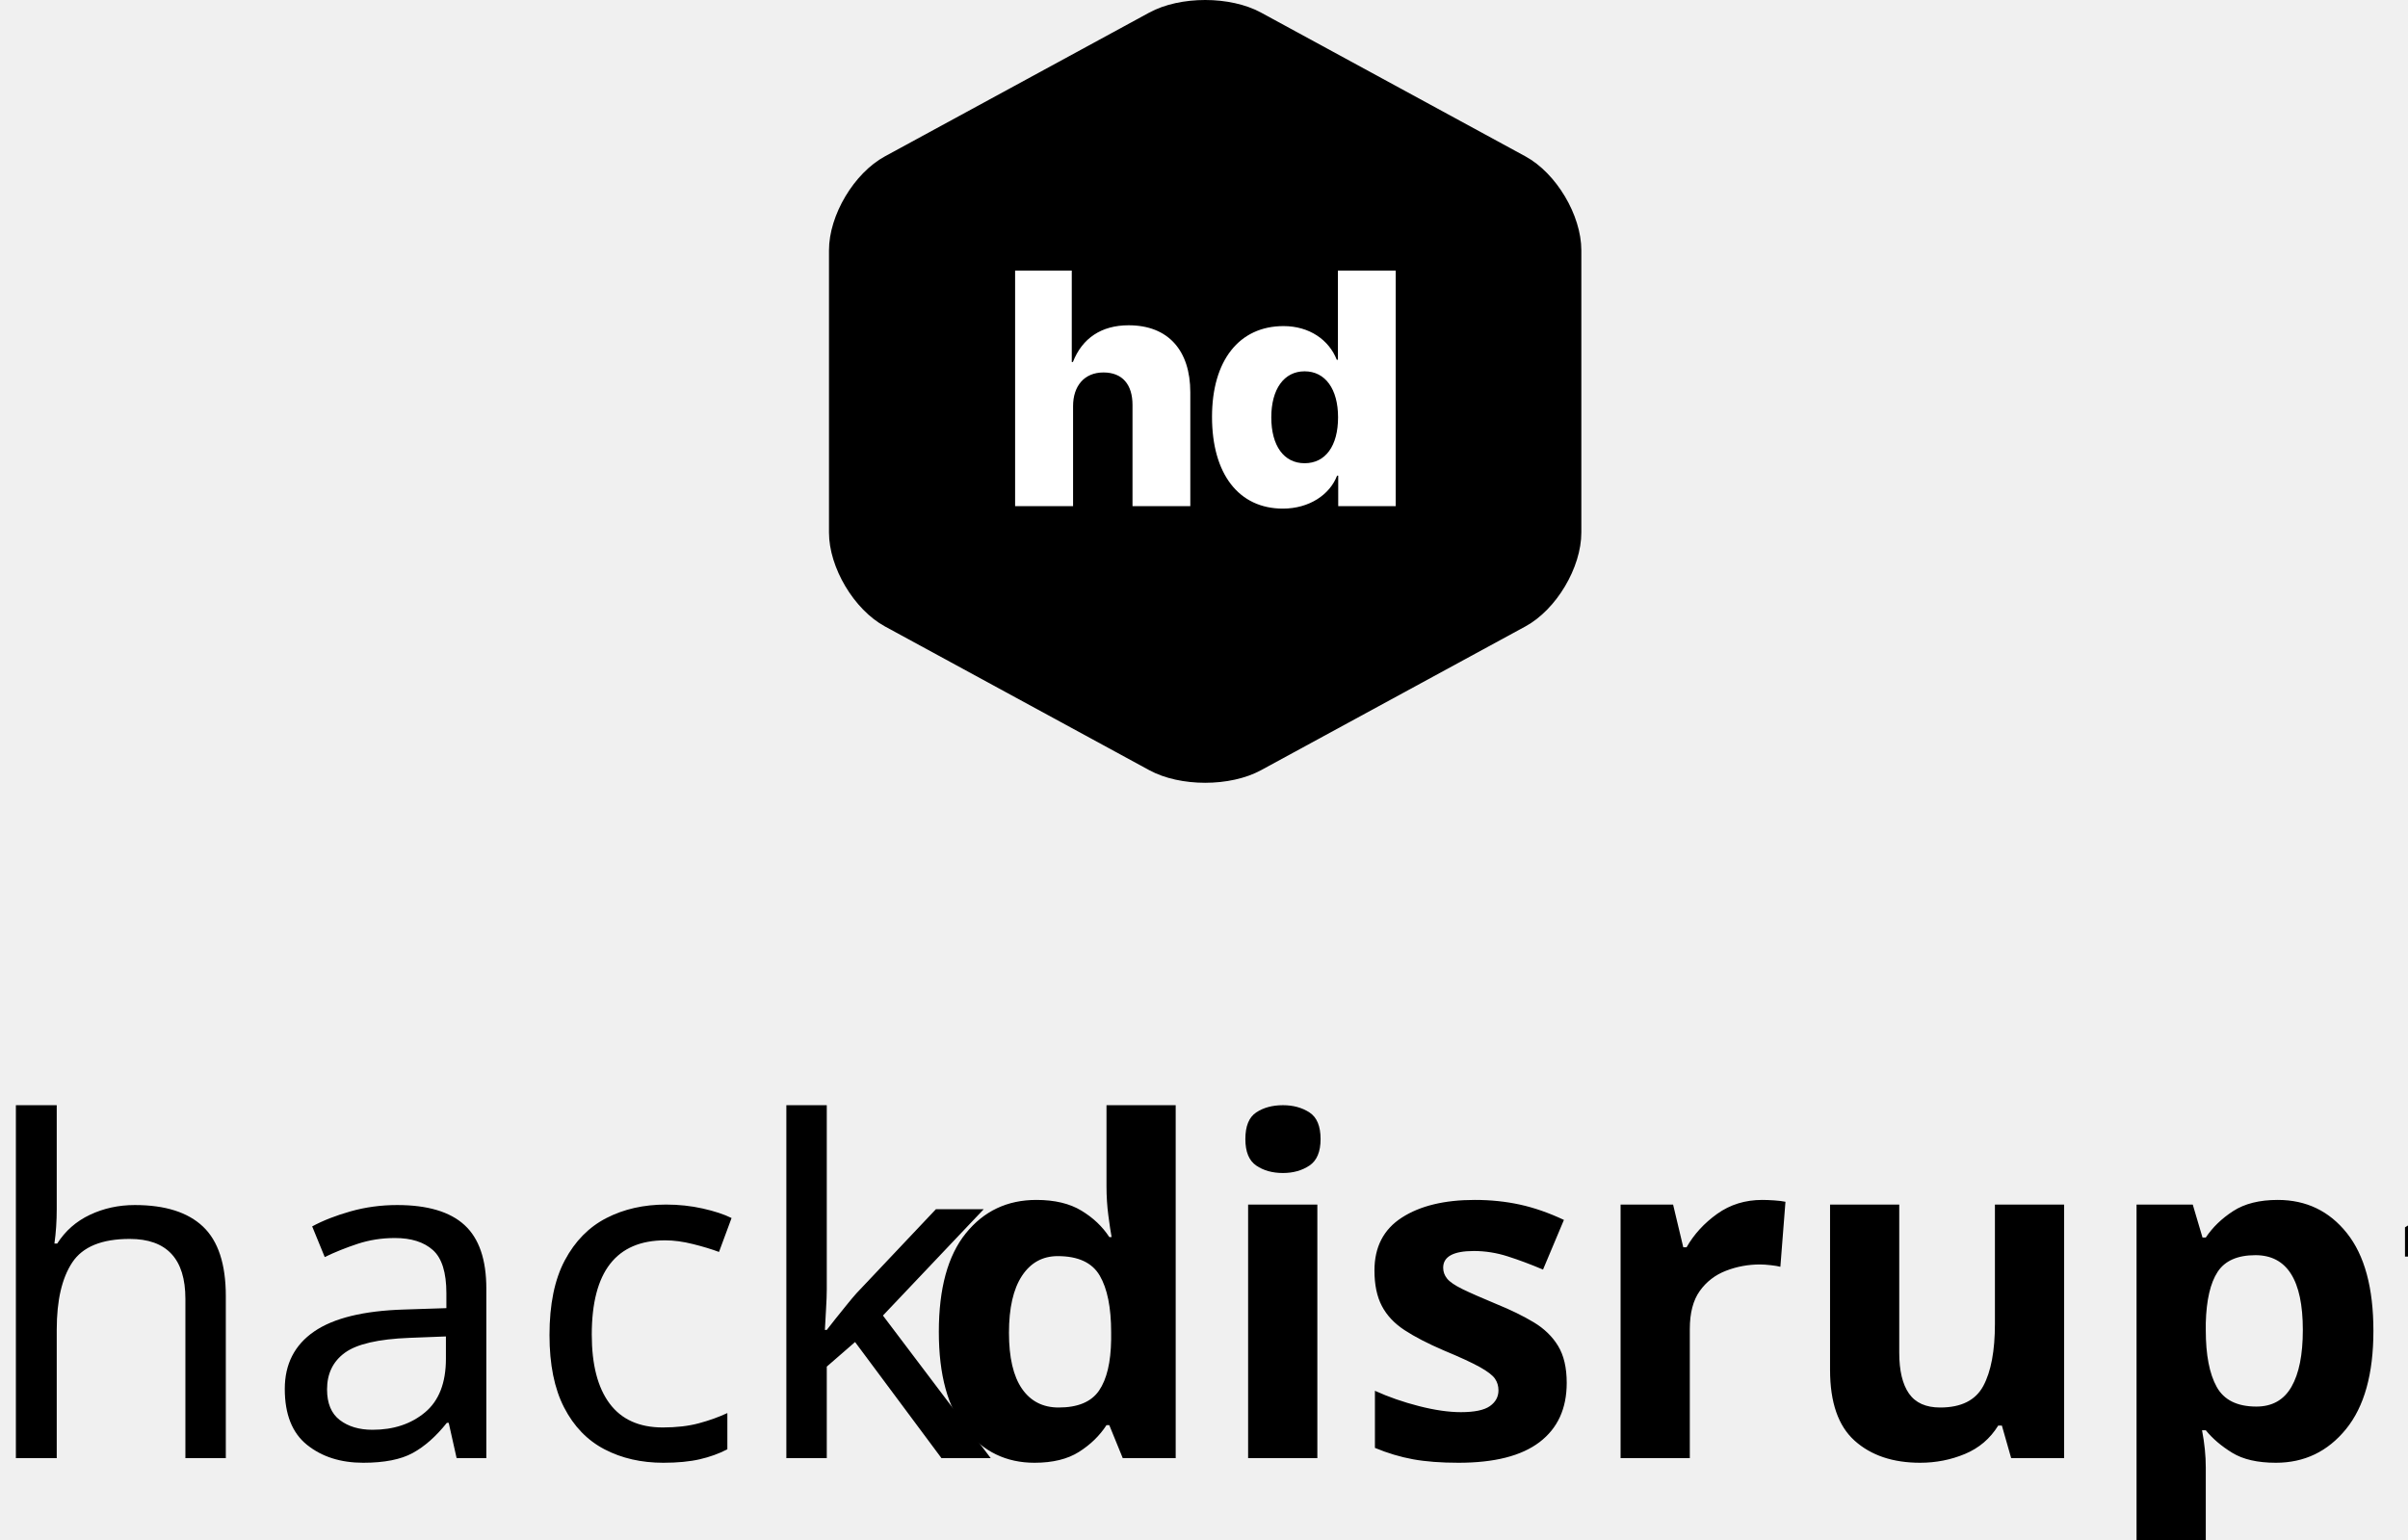
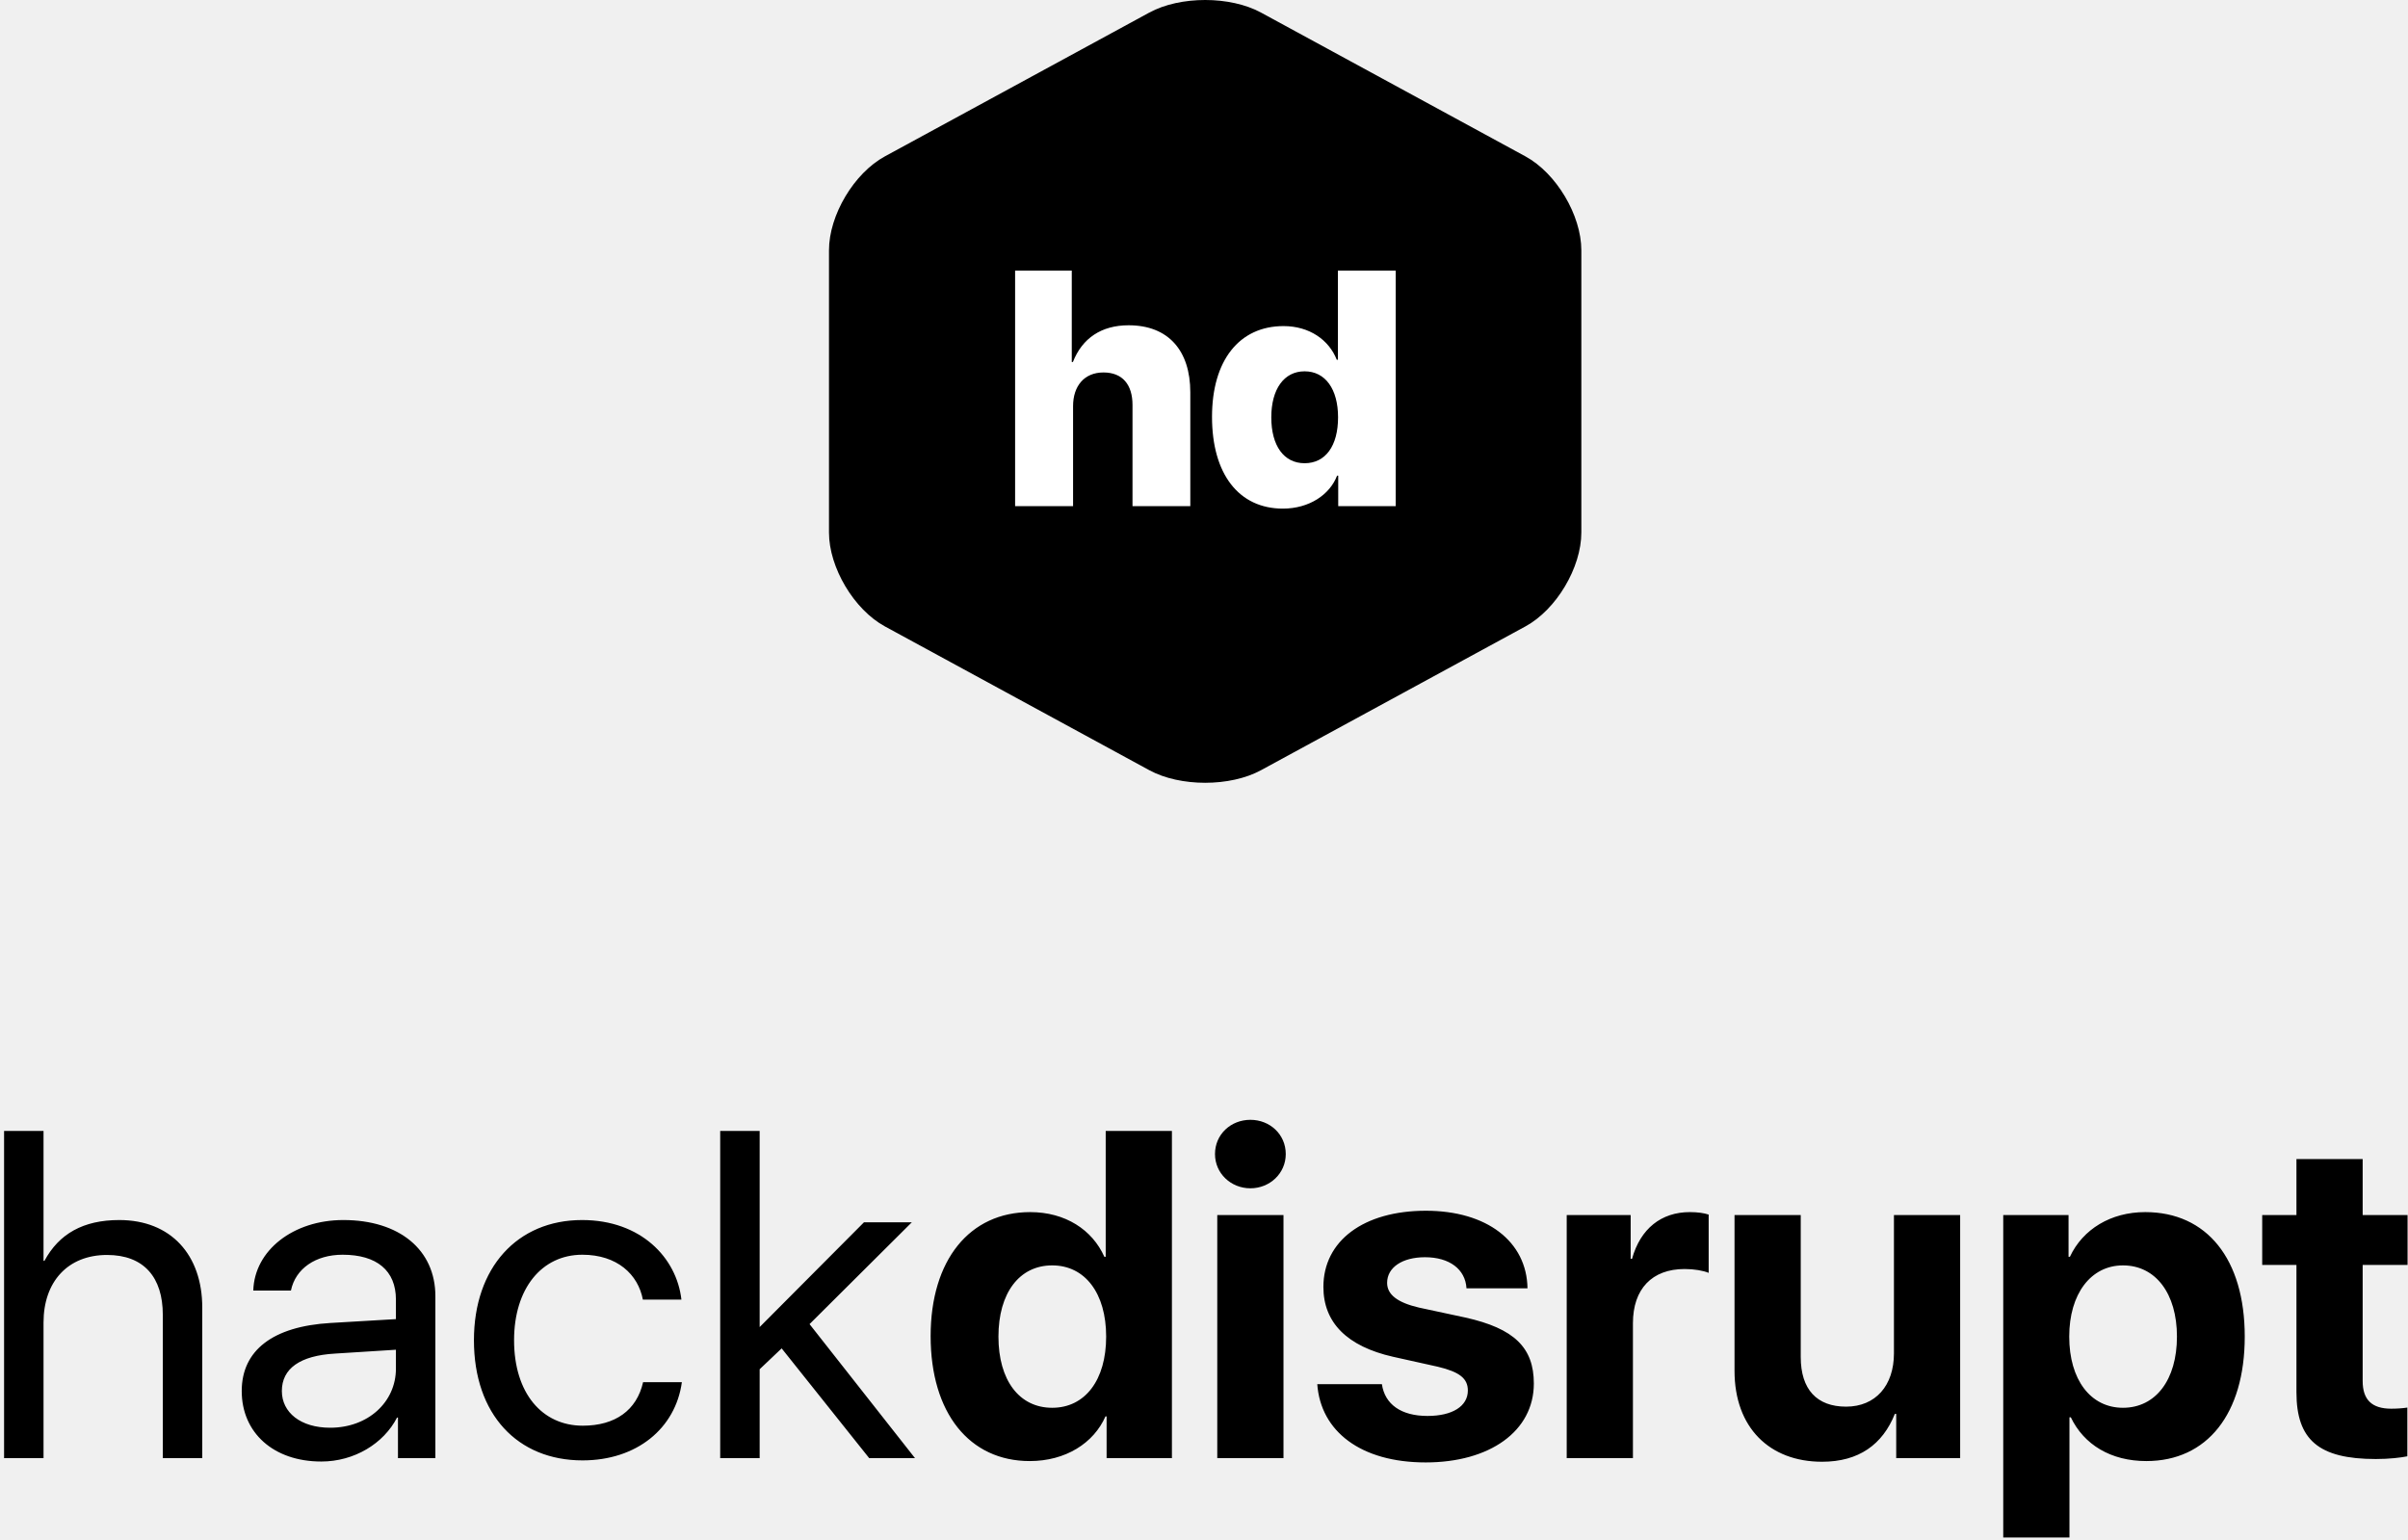
<svg xmlns="http://www.w3.org/2000/svg" width="1037px" height="663px" viewBox="0 0 1037 663" version="1.1">
  <defs />
  <g id="Page-1" stroke="none" stroke-width="1" fill="none" fill-rule="evenodd">
    <g id="logo">
      <g id="Group-2" transform="translate(-11, 0)">
-         <text id="hackdisrupt" font-family="SFUIDisplay-Regular, SF UI Display" font-size="200" font-weight="normal" fill="#000000">
-           <tspan x="0.84" y="628">hack</tspan>
-           <tspan x="406.309" y="628" font-family="SFUIDisplay-Bold, SF UI Display" font-weight="bold">disrupt</tspan>
-         </text>
+         <path d="M12.754,628 L29.746,628 L29.746,569.602 C29.746,552.023 40.195,540.5 57.09,540.5 C73.008,540.5 81.113,550.168 81.113,566.281 L81.113,628 L98.105,628 L98.105,563.156 C98.105,540.5 84.629,525.461 62.363,525.461 C46.836,525.461 36.387,531.418 30.137,543.039 L29.746,543.039 L29.746,487.082 L12.754,487.082 L12.754,628 Z M153.184,614.914 C169.492,614.914 181.504,603.879 181.504,589.426 L181.504,581.32 L155.234,582.98 C140.195,583.859 132.383,589.426 132.383,599.094 C132.383,608.371 140.488,614.914 153.184,614.914 Z M149.375,629.465 C128.77,629.465 115.098,617.062 115.098,599.094 C115.098,581.613 128.477,571.262 153.281,569.797 L181.504,568.137 L181.504,559.738 C181.504,547.238 173.301,540.402 158.555,540.402 C146.934,540.402 138.242,546.359 136.289,555.832 L120.078,555.832 C120.566,538.547 137.266,525.461 158.848,525.461 C182.969,525.461 198.496,538.254 198.496,558.273 L198.496,628 L182.383,628 L182.383,610.52 L181.992,610.52 C176.23,621.75 163.535,629.465 149.375,629.465 Z M304.453,559.738 C302.402,541.672 286.973,525.461 261.68,525.461 C233.75,525.461 215.098,545.969 215.098,577.219 C215.098,609.152 233.848,628.977 261.875,628.977 C285.215,628.977 301.914,615.207 304.648,595.285 L287.949,595.285 C285.215,607.395 275.938,614.035 261.973,614.035 C244.492,614.035 232.383,600.07 232.383,577.219 C232.383,554.953 244.297,540.402 261.777,540.402 C276.816,540.402 285.801,548.898 287.852,559.738 L304.453,559.738 Z M338.145,571.555 L338.145,487.082 L321.152,487.082 L321.152,628 L338.145,628 L338.145,589.719 L347.617,580.734 L385.312,628 L405.039,628 L359.629,570.285 L403.672,526.438 L383.066,526.438 L338.145,571.555 Z M454.453,629.27 C428.477,629.27 411.777,608.566 411.777,575.461 C411.777,542.648 428.574,522.043 454.648,522.043 C469.785,522.043 481.406,529.66 486.582,541.281 L487.168,541.281 L487.168,487.082 L515.684,487.082 L515.684,628 L487.559,628 L487.559,610.031 L487.07,610.031 C481.992,621.555 469.883,629.27 454.453,629.27 Z M464.121,544.992 C449.961,544.992 440.977,556.906 440.977,575.656 C440.977,594.504 449.961,606.32 464.121,606.32 C478.281,606.32 487.363,594.406 487.363,575.656 C487.363,557.004 478.281,544.992 464.121,544.992 Z M535.215,628 L563.73,628 L563.73,523.312 L535.215,523.312 L535.215,628 Z M549.473,511.789 C557.871,511.789 564.707,505.344 564.707,497.043 C564.707,488.547 557.871,482.297 549.473,482.297 C541.074,482.297 534.238,488.547 534.238,497.043 C534.238,505.344 541.074,511.789 549.473,511.789 Z M580.918,554.27 C580.918,569.602 591.074,579.855 610.898,584.348 L630.234,588.645 C639.609,590.891 643.125,593.723 643.125,598.898 C643.125,605.637 636.484,609.836 625.742,609.836 C614.414,609.836 607.383,604.855 606.113,596.164 L578.281,596.164 C579.746,616.477 597.031,629.855 624.961,629.855 C652.598,629.855 671.543,616.379 671.543,595.871 C671.543,580.344 663.047,572.141 642.051,567.453 L622.031,563.156 C612.852,561.008 608.359,557.59 608.359,552.512 C608.359,545.871 614.902,541.477 624.668,541.477 C635.215,541.477 642.051,546.652 642.539,554.855 L668.809,554.855 C668.516,534.641 651.23,521.457 625.059,521.457 C598.203,521.457 580.918,534.445 580.918,554.27 Z M685.703,628 L714.219,628 L714.219,569.895 C714.219,555.148 722.422,546.555 736.484,546.555 C740.586,546.555 744.492,547.238 746.836,548.215 L746.836,523.117 C744.785,522.434 742.051,522.043 738.73,522.043 C726.426,522.043 717.441,529.172 713.828,542.16 L713.242,542.16 L713.242,523.312 L685.703,523.312 L685.703,628 Z M855.137,523.312 L826.621,523.312 L826.621,582.883 C826.621,596.75 818.711,605.832 806.016,605.832 C793.418,605.832 786.484,598.41 786.484,584.445 L786.484,523.312 L757.969,523.312 L757.969,590.402 C757.969,614.816 773.008,629.562 795.664,629.562 C811.484,629.562 821.738,622.141 827.012,608.957 L827.598,608.957 L827.598,628 L855.137,628 L855.137,523.312 Z M934.824,522.043 C961.387,522.043 977.695,542.258 977.695,575.656 C977.695,608.957 961.484,629.27 935.312,629.27 C920.078,629.27 908.457,622.238 902.793,610.422 L902.207,610.422 L902.207,662.18 L873.691,662.18 L873.691,523.312 L901.816,523.312 L901.816,541.281 L902.402,541.281 C907.969,529.367 920.078,522.043 934.824,522.043 Z M925.254,606.32 C939.316,606.32 948.496,594.309 948.496,575.656 C948.496,557.102 939.316,544.992 925.254,544.992 C911.387,544.992 902.109,557.297 902.109,575.656 C902.109,594.211 911.289,606.32 925.254,606.32 Z M999.961,499.191 L999.961,523.312 L985.215,523.312 L985.215,544.797 L999.961,544.797 L999.961,599.68 C999.961,620.09 1009.531,628.391 1034.141,628.391 C1039.902,628.391 1044.785,627.805 1047.715,627.219 L1047.715,606.223 C1045.957,606.516 1043.32,606.711 1040.781,606.711 C1032.383,606.711 1028.477,602.805 1028.477,594.797 L1028.477,544.797 L1047.812,544.797 L1047.812,523.312 L1028.477,523.312 L1028.477,499.191 L999.961,499.191 Z" id="hackdisrupt" fill="#000000" />
        <g id="logo-symbol" transform="translate(368, 0)">
          <path d="M137.925,5.43 C151.218,-1.806 172.755,-1.815 186.075,5.43 L299.925,67.35 C313.218,74.586 324,92.703 324,107.796 L324,229.35 C324,244.452 313.245,262.542 299.925,269.787 L186.075,331.707 C172.782,338.943 151.245,338.961 137.925,331.707 L24.075,269.787 C10.782,262.551 0,244.434 0,229.35 L0,107.796 C0,92.694 10.755,74.604 24.075,67.35 L137.925,5.43 Z" id="Shape" fill="#000000" fill-rule="nonzero" />
          <path d="M80.156,218 L105.117,218 L105.117,174.898 C105.117,166.391 109.828,160.414 118.195,160.414 C126.422,160.414 130.711,165.688 130.711,174.406 L130.711,218 L155.602,218 L155.602,168.992 C155.602,150.922 146.109,140.094 129.023,140.094 C117.352,140.094 109.055,145.648 105.047,155.914 L104.555,155.914 L104.555,116.539 L80.156,116.539 L80.156,218 Z M195.469,219.055 C176.484,219.055 164.953,204.148 164.953,179.539 C164.953,155.211 176.695,140.445 195.75,140.445 C206.859,140.445 215.297,146.352 218.672,154.93 L219.164,154.93 L219.164,116.539 L244.055,116.539 L244.055,218 L219.305,218 L219.305,204.852 L218.812,204.852 C215.719,213.008 206.859,219.055 195.469,219.055 Z M204.82,159.922 C195.961,159.922 190.477,167.586 190.477,179.75 C190.477,191.984 195.891,199.508 204.82,199.508 C213.82,199.508 219.234,192.055 219.234,179.75 C219.234,167.586 213.75,159.922 204.82,159.922 Z" id="hd" fill="#FFFFFF" />
        </g>
      </g>
    </g>
  </g>
</svg>
